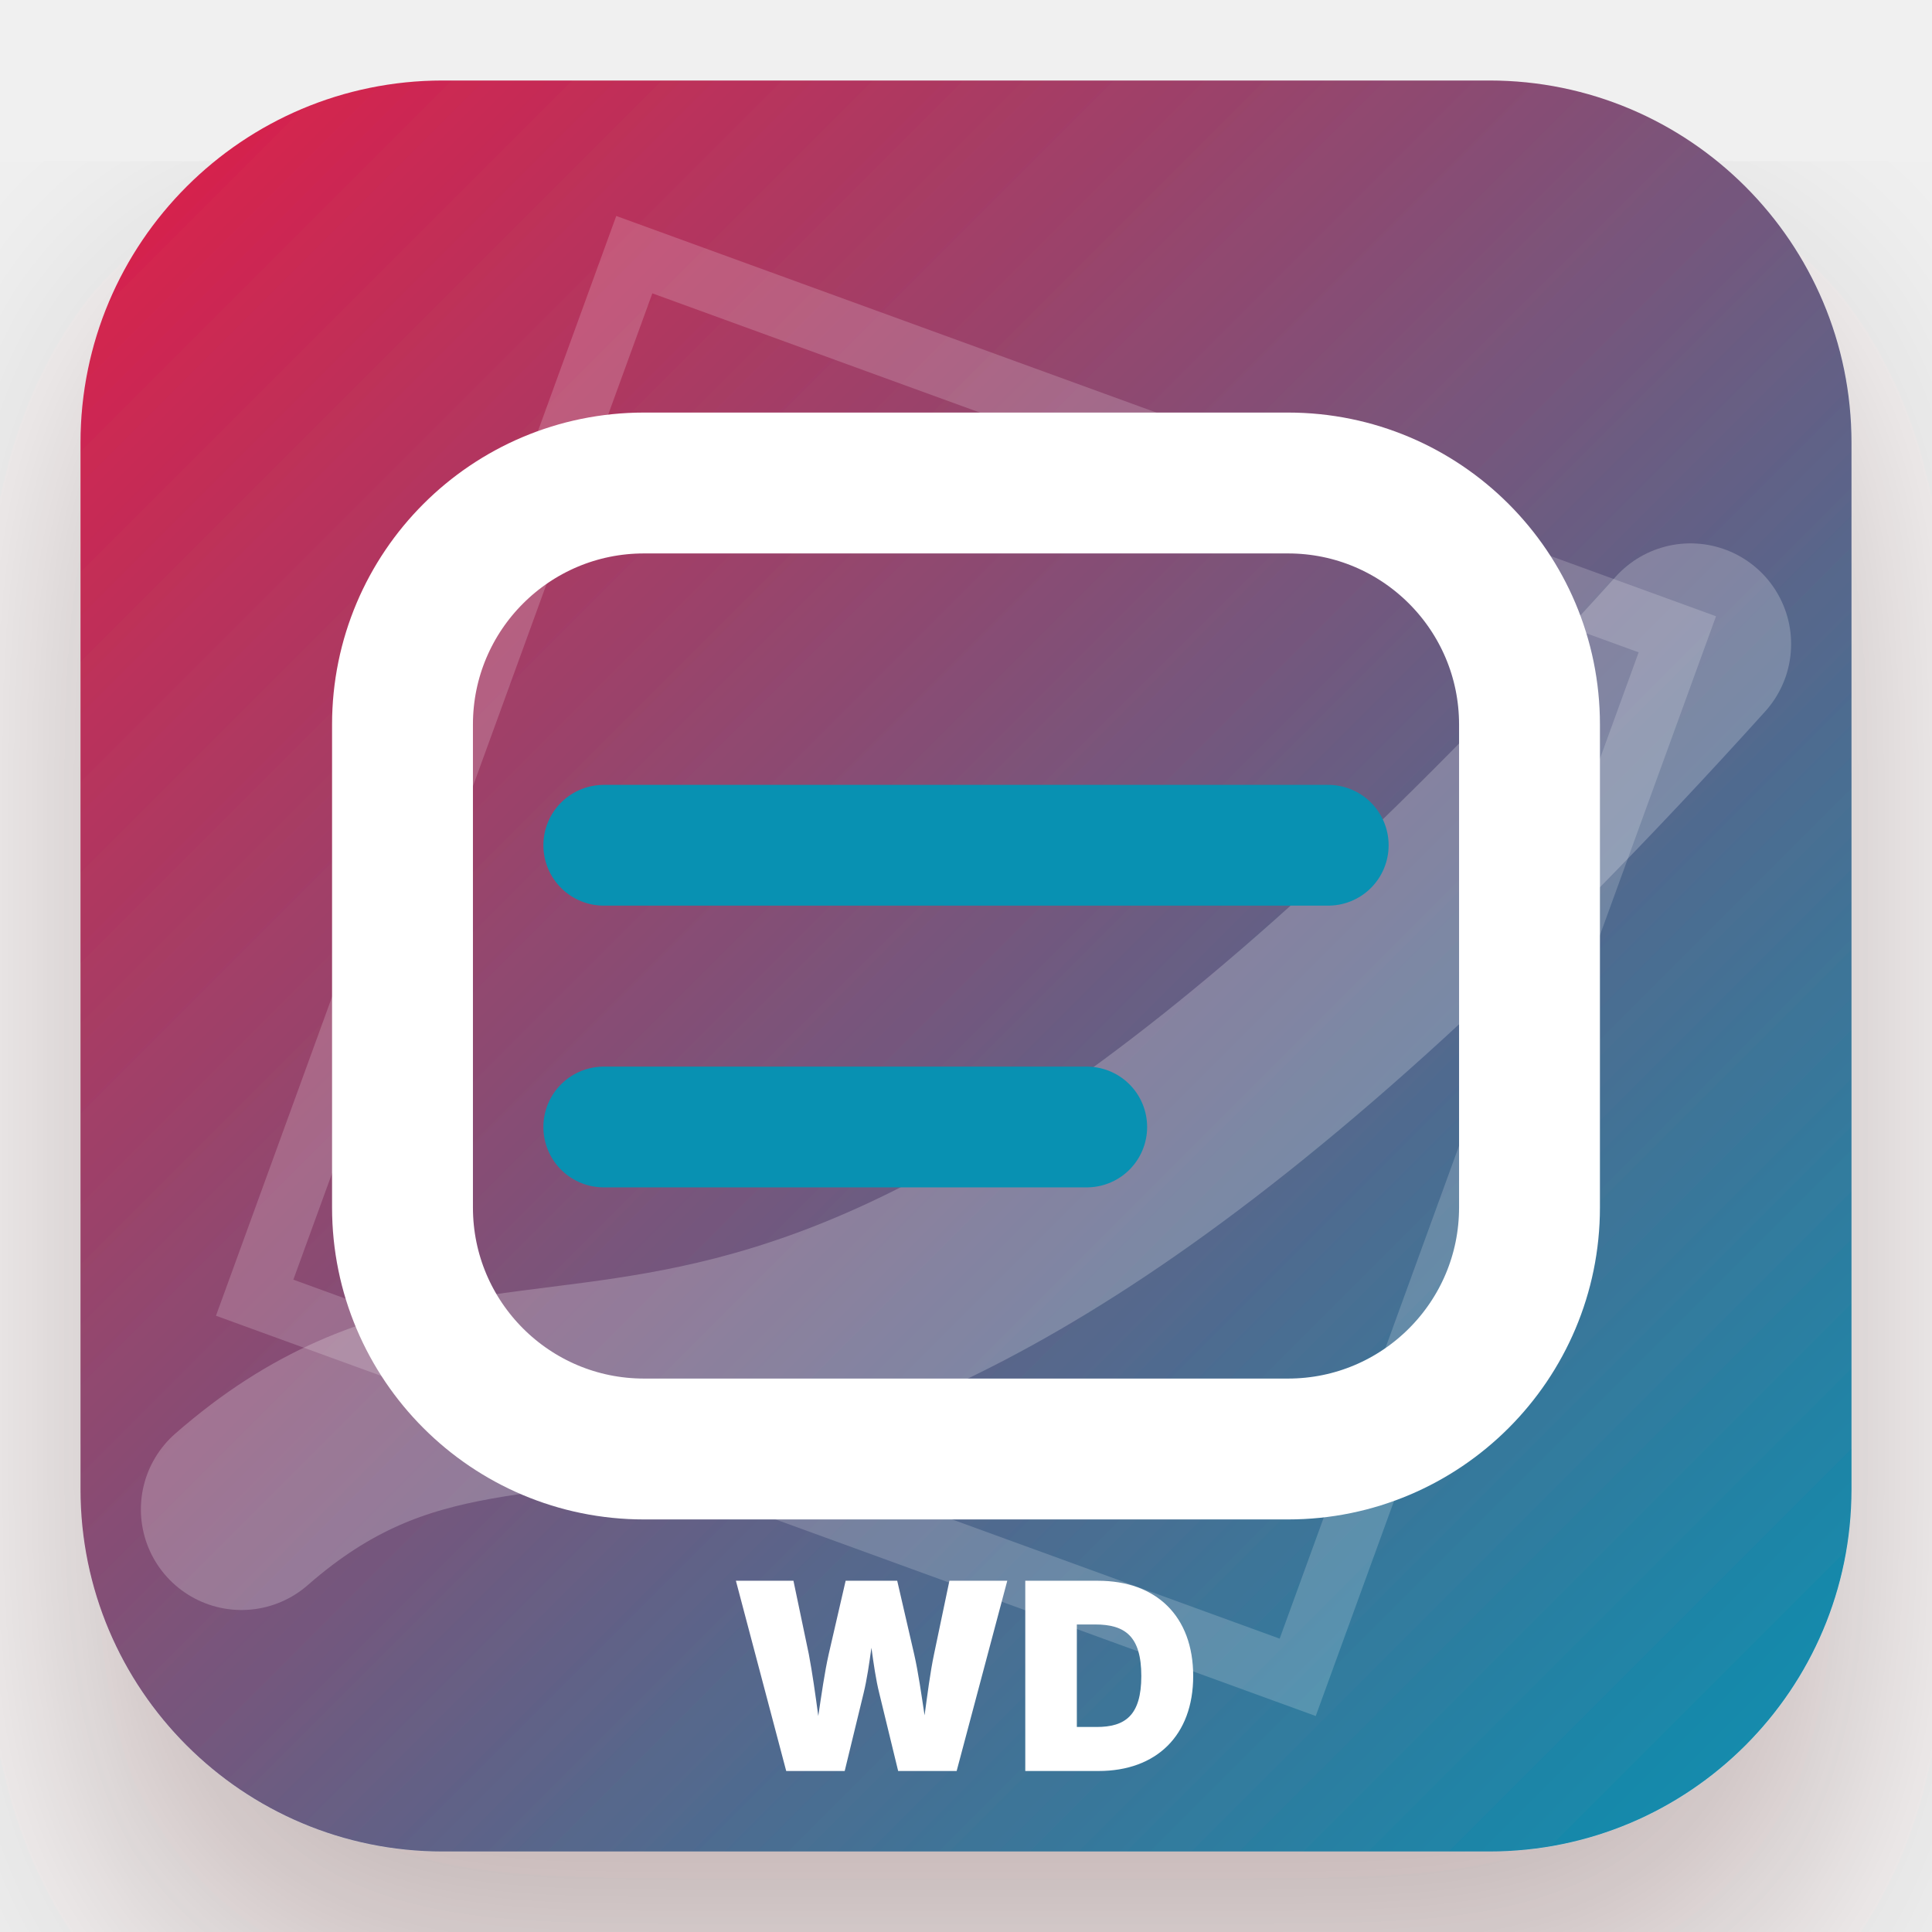
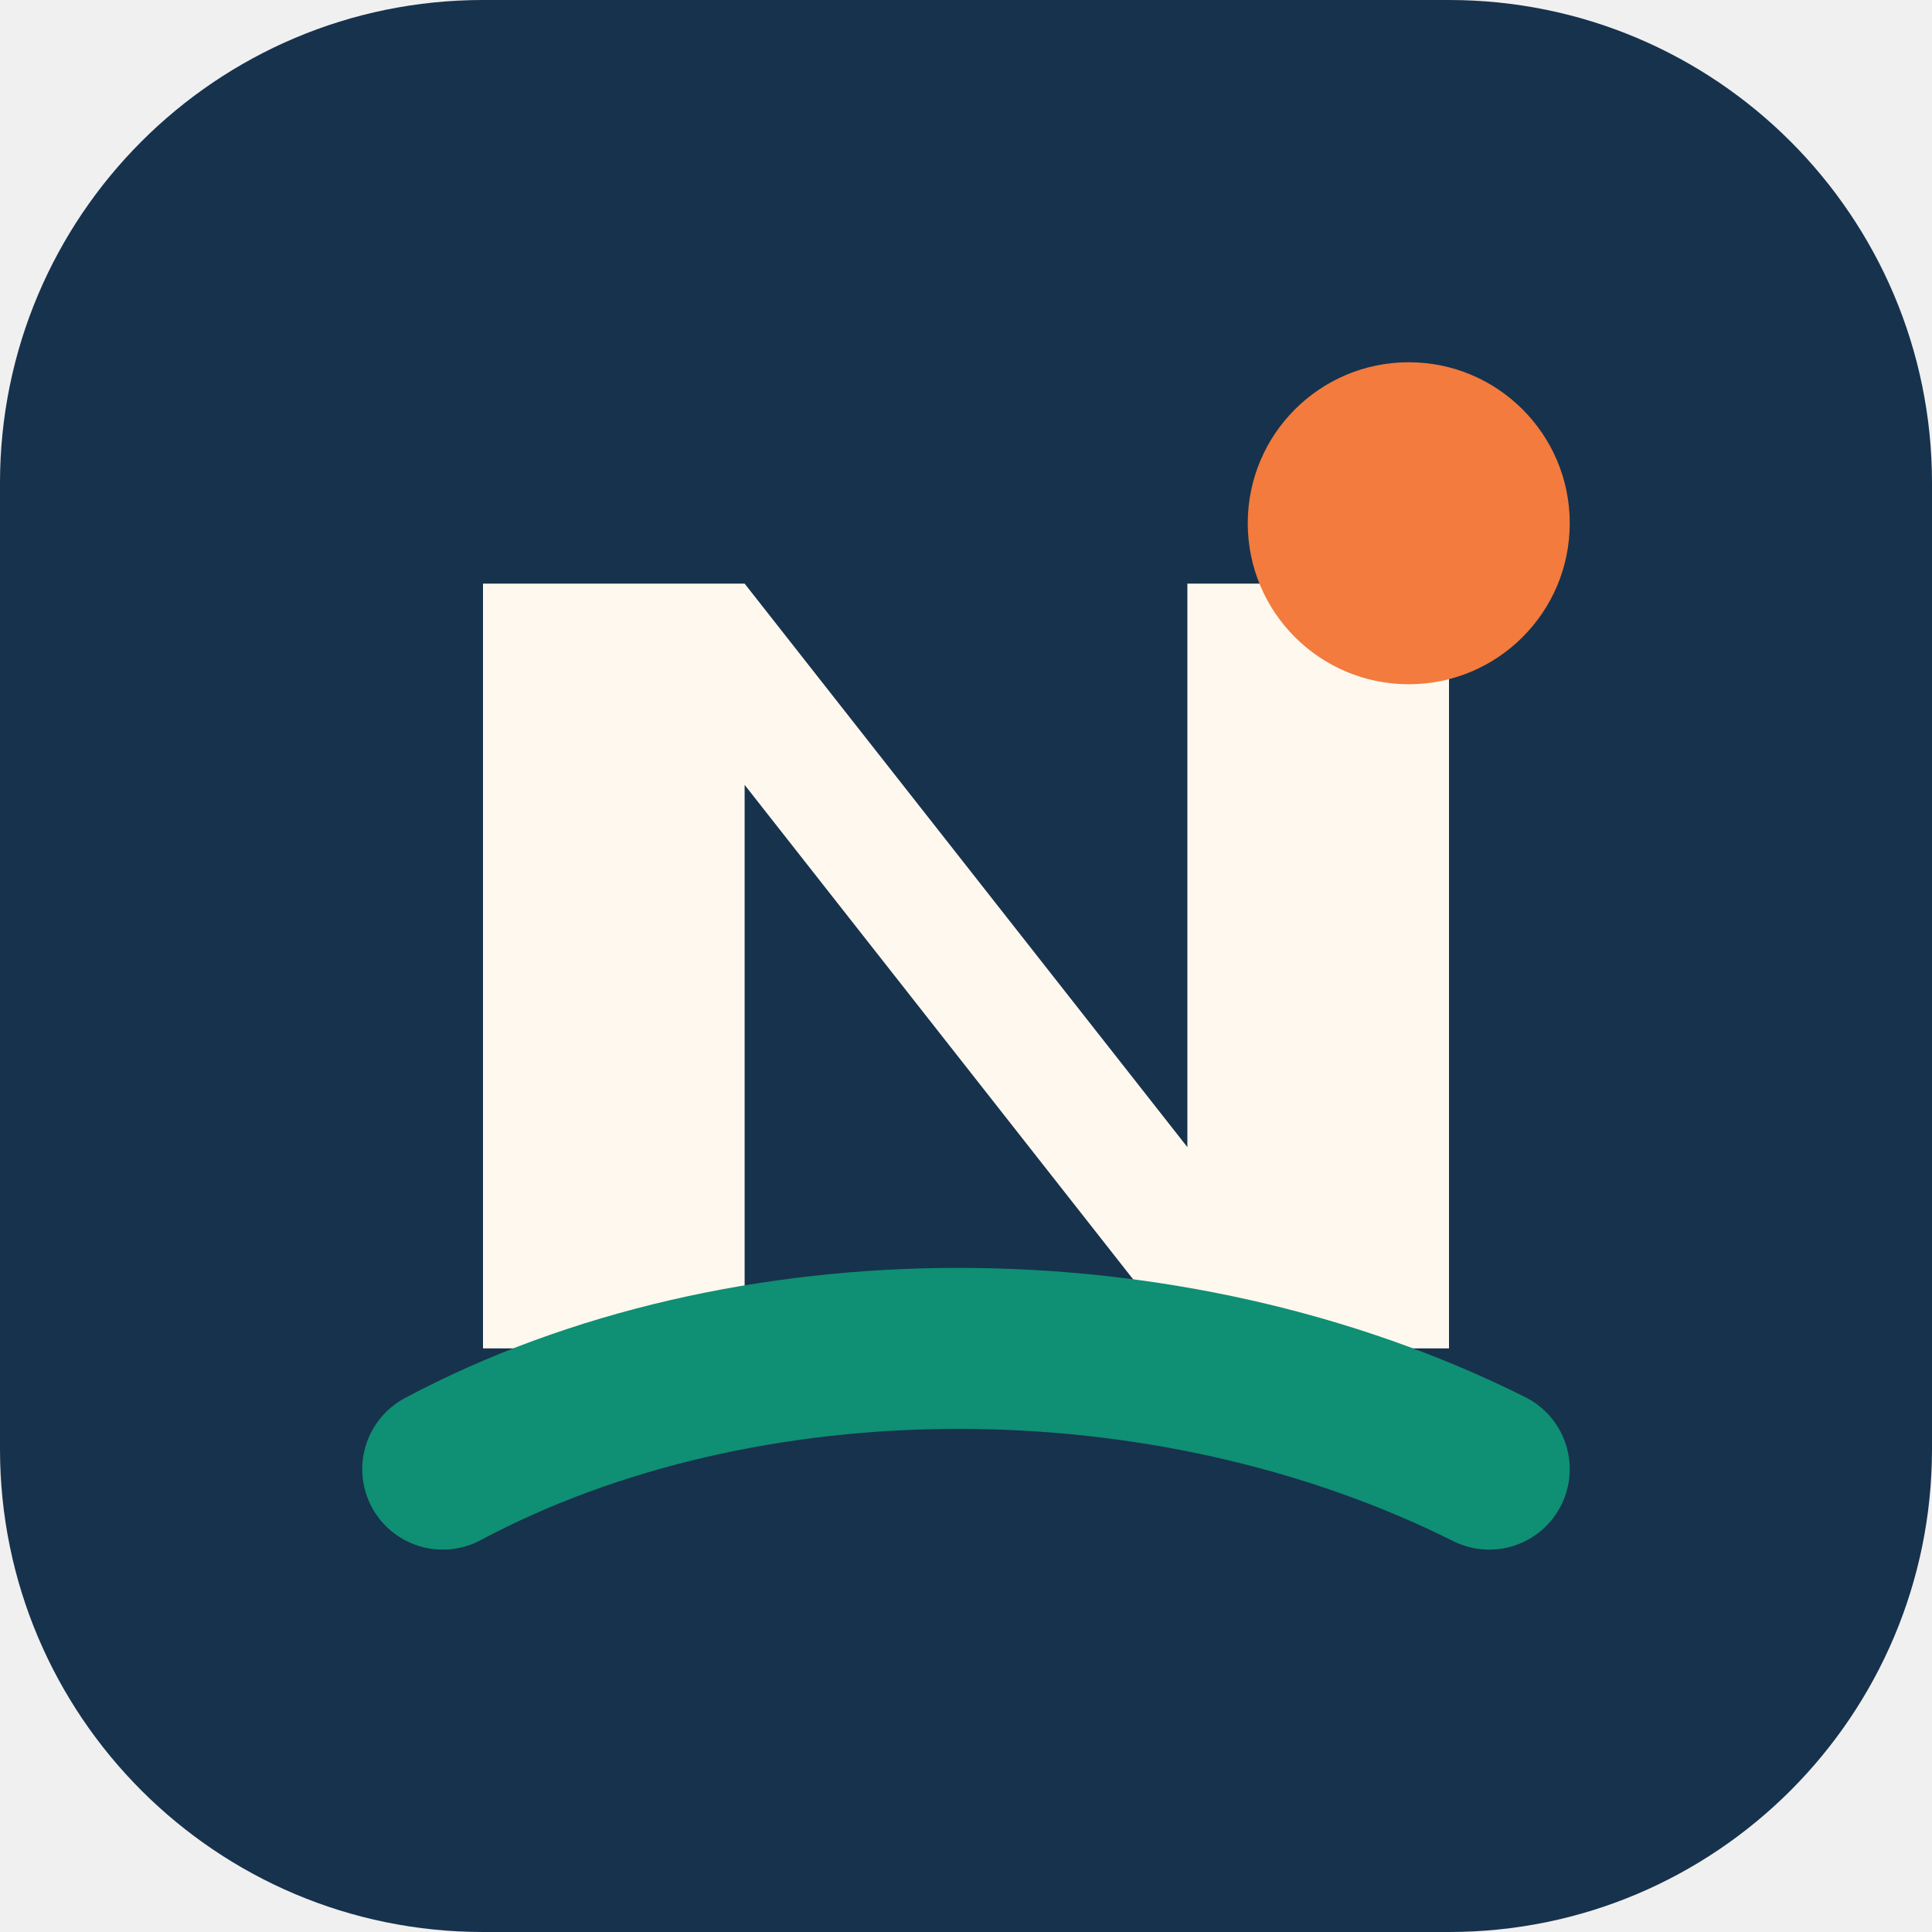
- <svg xmlns="http://www.w3.org/2000/svg" viewBox="0 0 96 96" role="img" aria-label="Website Design Outsource logo">
-   <defs>
-     <linearGradient id="g" x1="0" x2="1" y1="0" y2="1">
-       <stop stop-color="#e11d48" />
-       <stop offset="1" stop-color="#0891b2" />
-     </linearGradient>
-     <filter id="s" x="-20%" y="-20%" width="140%" height="140%">
-       <feDropShadow dx="0" dy="8" stdDeviation="7" flood-color="#3f0716" flood-opacity=".24" />
-     </filter>
-   </defs>
-   <rect x="4" y="4" width="88" height="88" rx="18" fill="url(#g)" filter="url(#s)" />
-   <path d="M12 75 C28 61,38 83,84 32" fill="none" stroke="rgba(255,255,255,.22)" stroke-width="10" stroke-linecap="round" />
-   <g transform="rotate(65 48 48)" opacity=".18">
-     <path d="M48 9 L87 48 L48 87 L9 48 Z" fill="none" stroke="#ffffff" stroke-width="3" />
-   </g>
-   <g>
-     <rect x="20" y="24" width="56" height="48" rx="12" fill="none" stroke="#ffffff" stroke-width="7" />
-     <path d="M30 42h36M30 56h24" stroke="#0891b2" stroke-width="6" stroke-linecap="round" />
-   </g>
-   <text x="48" y="88" text-anchor="middle" font-family="Inter,Arial,sans-serif" font-size="13" font-weight="900" fill="#ffffff">WD</text>
+ <svg xmlns="http://www.w3.org/2000/svg" viewBox="0 0 96 96" role="img" aria-label="Site logo">
+   <rect width="96" height="96" rx="24" fill="#17324D" />
+   <path d="M24 60V29h13l22 28V29h13v38H59L37 39v28H24z" fill="#FFF8EE" />
+   <circle cx="70" cy="26" r="8" fill="#F27B3D" />
+   <path d="M22 73c15-8 36-8 52 0" fill="none" stroke="#0F8F73" stroke-width="8" stroke-linecap="round" />
</svg>
